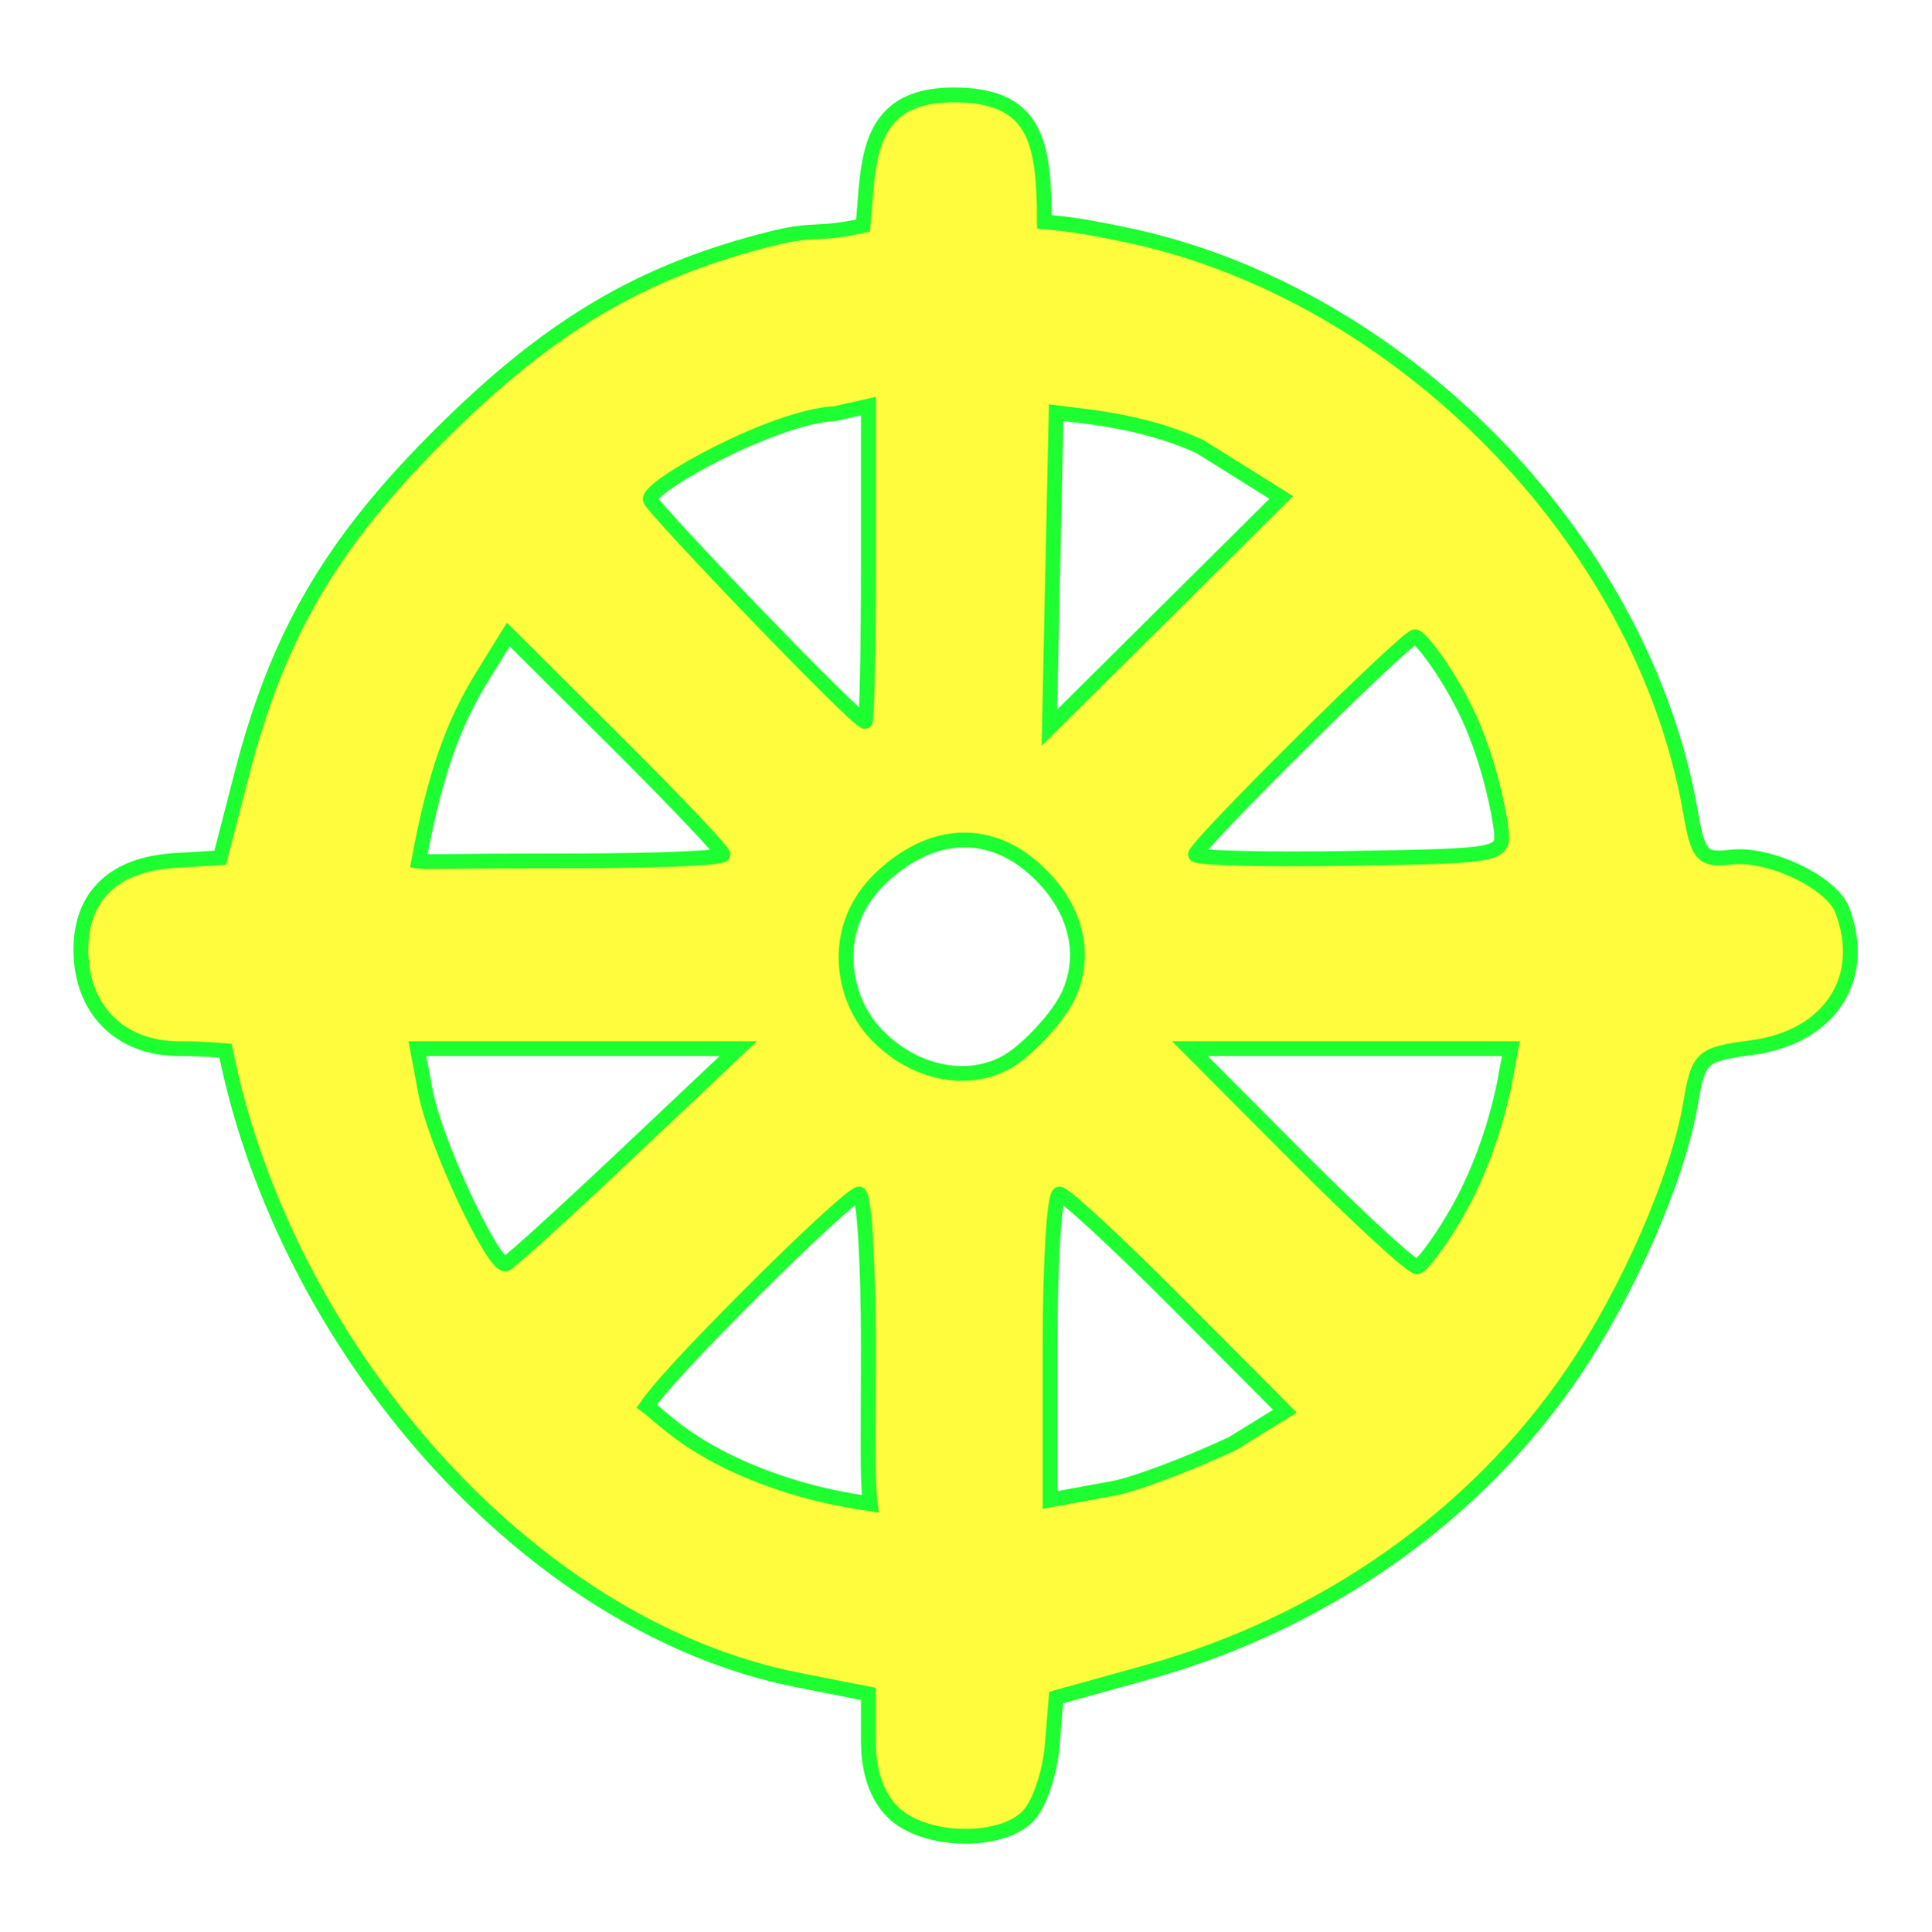
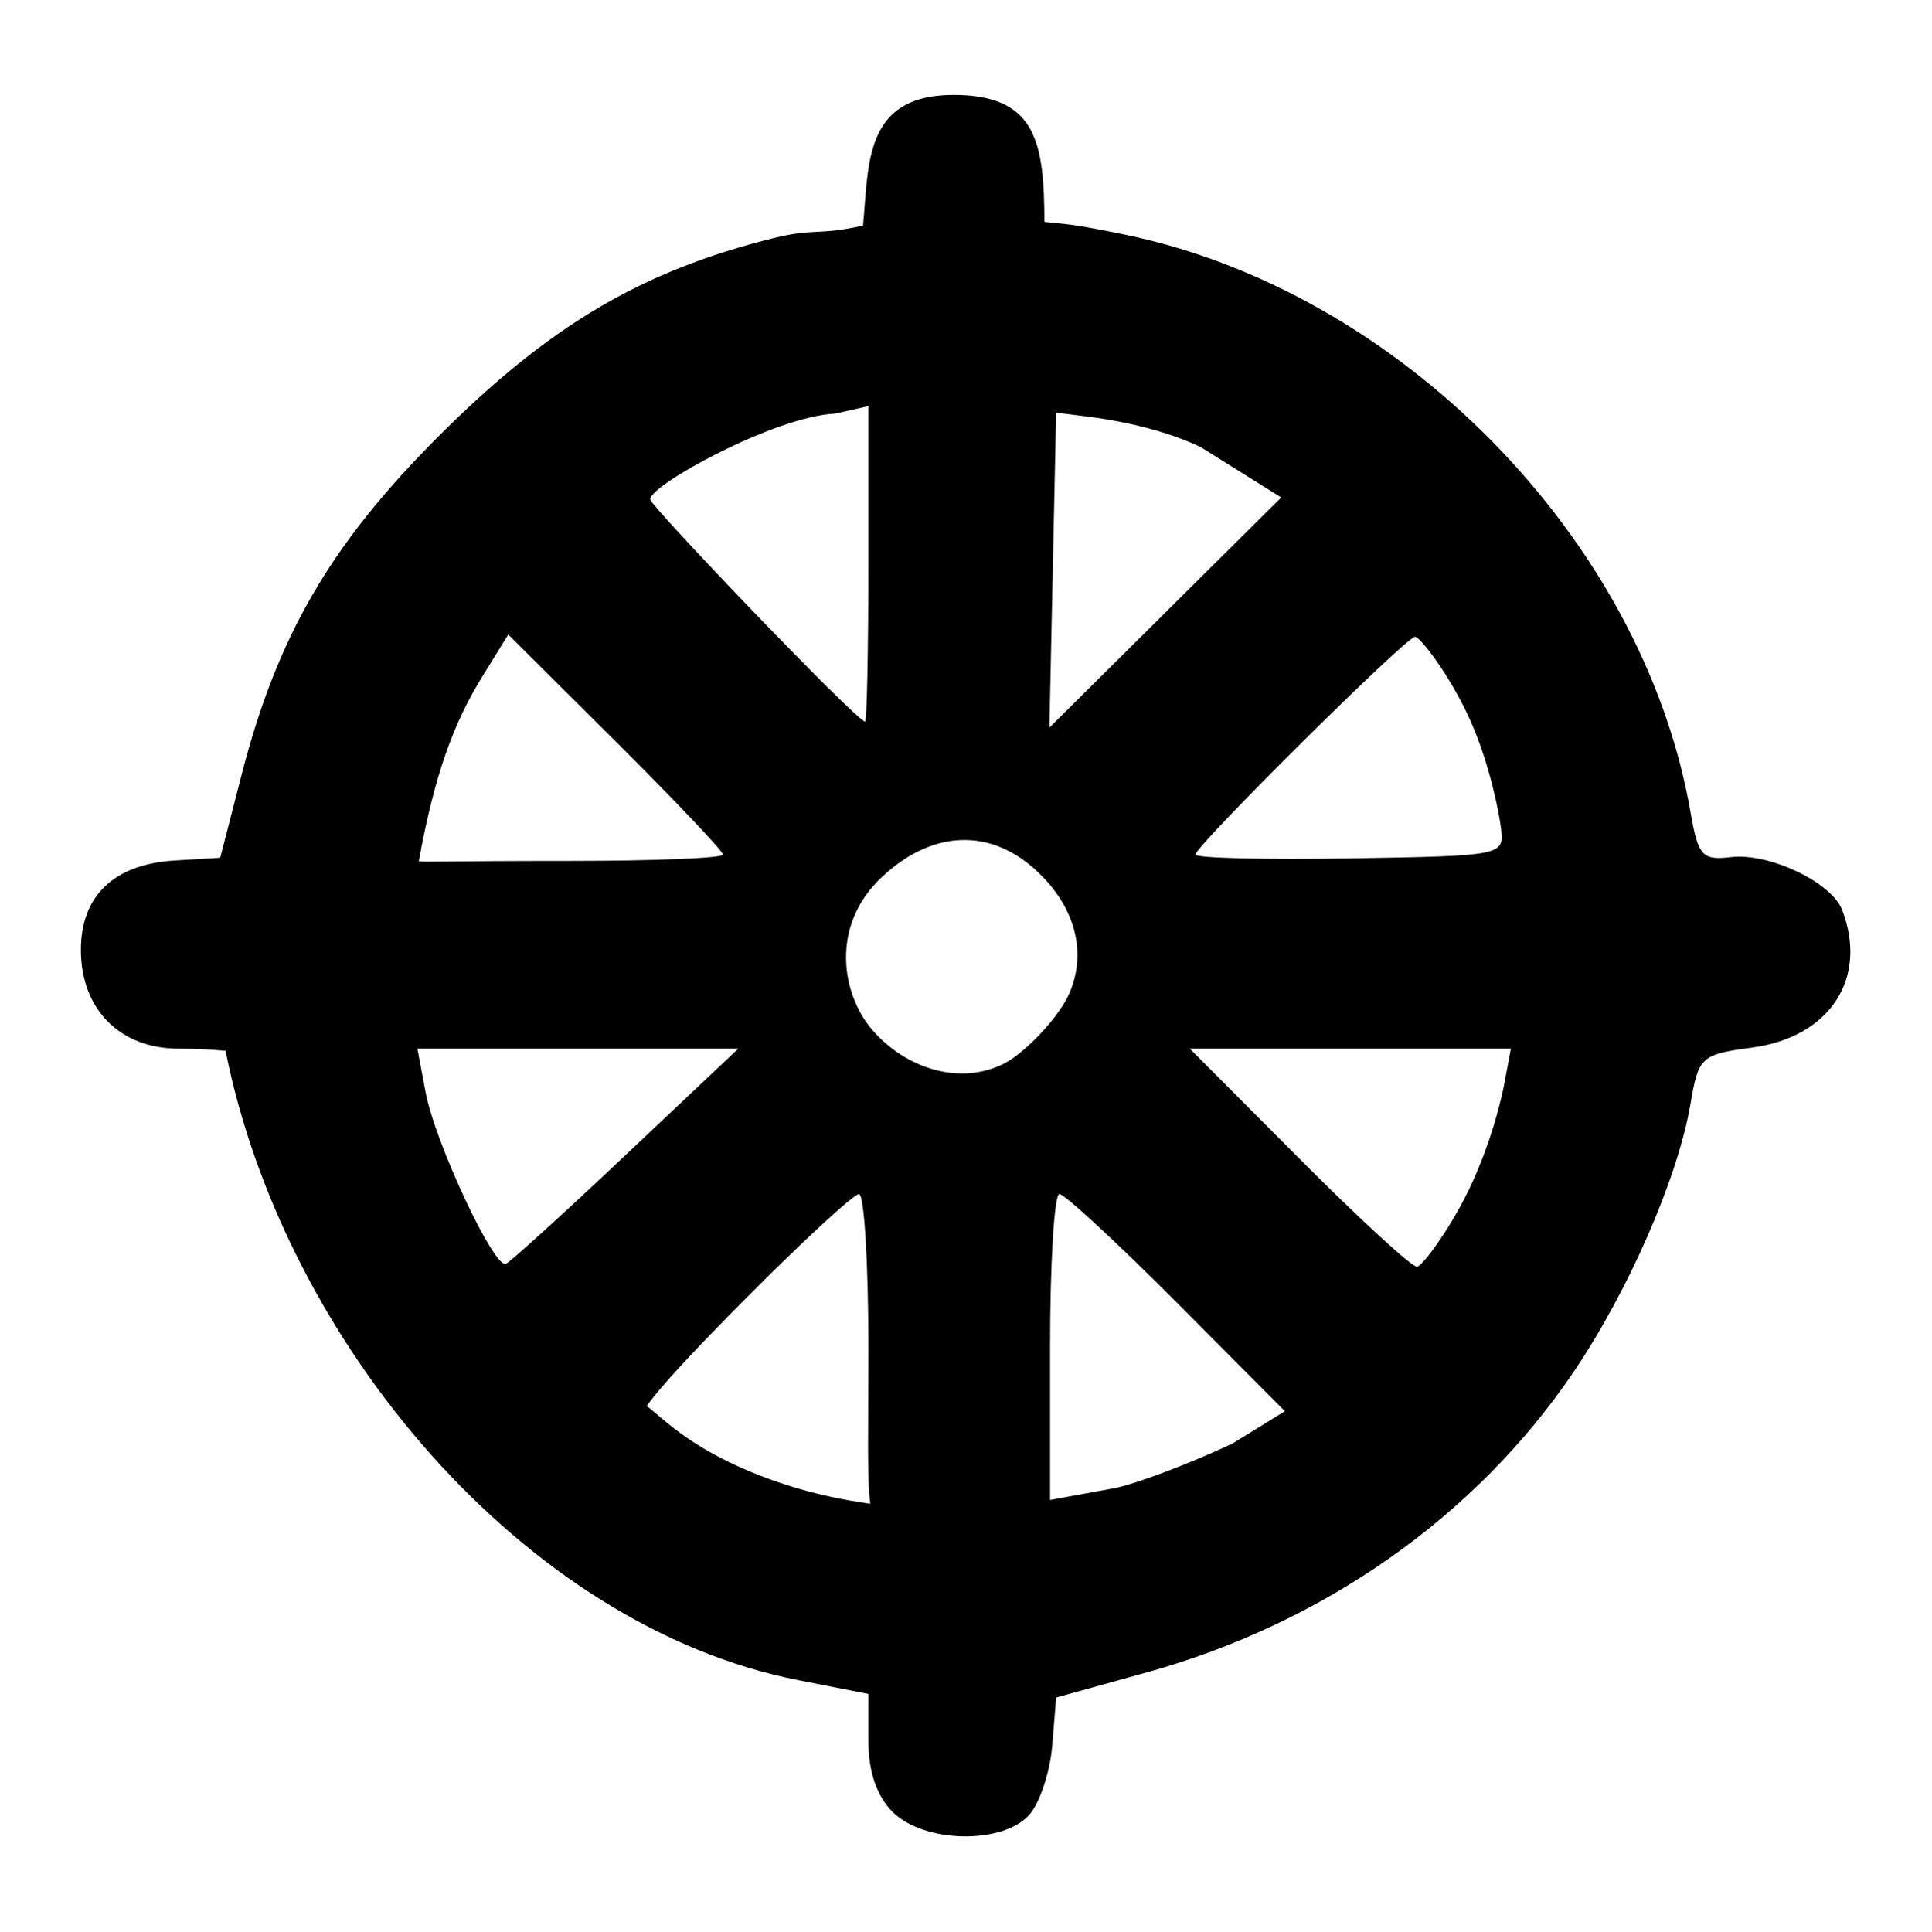
<svg xmlns="http://www.w3.org/2000/svg" version="1.1" id="svg2" x="0px" y="0px" width="580px" height="580px" viewBox="0 0 580 580" enable-background="new 0 0 580 580" xml:space="preserve">
  <defs>
	
	
		</defs>
-   <path fill="#FFFB3D" stroke="#1EFF31" stroke-width="4.444" d="M553.247,273.267c-3.185-8.298-21.919-17.202-33.355-15.853  c-8.664,1.022-9.885-0.325-12.159-13.417c-14.367-82.726-87.998-156.698-169.991-173.558c-13.637-2.804-16.194-3.037-24.072-3.809  c-0.095-23.273-2.287-37.299-25.258-38.1c-29.062-0.997-27.415,20.203-29.223,39.211c-13.684,3.053-14.617,0.729-26.773,3.741  c-40.009,9.913-67.723,26.546-100.833,59.669c-32.306,32.318-48.263,59.753-59.01,101.457l-6.441,24.997l-13.648,0.822  c-18.214,1.097-28.194,10.595-28.194,26.832c0,17.863,11.731,29.688,29.453,29.688c5.666,0,8.631,0.209,13.993,0.623  c17.58,87.983,90.03,172.896,171.946,189.011l21.11,4.153v14.081c0,9.229,2.507,16.588,7.277,21.357  c9.349,9.349,32.913,9.871,41.009,0.909c3.165-3.502,6.284-12.868,6.932-20.813l1.179-14.447l27.289-7.576  c53.001-14.715,98.652-46.804,127.937-89.927c16.616-24.468,31.497-58.526,35.289-80.769c2.422-14.201,3.148-14.867,18.469-16.924  C549.571,311.483,561.134,293.822,553.247,273.267z M424.964,191.238c1.577,0,10.595,11.697,16.54,24.953  c5.883,13.12,8.699,27.774,9.287,32.561c1.009,8.207,0.582,8.292-45.373,9.042c-25.515,0.416-46.391-0.096-46.391-1.138  C359.028,254.044,422.333,191.238,424.964,191.238z M316.175,171.227l1.011-47.3l9.096,1.137c5.003,0.625,20.614,2.755,34.203,9.134  l24.307,15.198l-34.813,34.566l-34.813,34.565L316.175,171.227z M250.783,124.228l10.006-2.26v47.37  c0,26.053-0.443,47.37-0.985,47.37c-2.45,0-63.951-64.196-64.507-66.666C194.41,146.108,232.548,125.026,250.783,124.228z   M144.878,203.129l7.761-12.558l32.244,32.094c17.734,17.652,32.244,32.947,32.244,33.989s-20.467,1.895-45.481,1.895  c-39.548,0-43.48,0.43-45.881,0.092C130.565,232.478,136.159,217.237,144.878,203.129z M151.916,379.574  c-3.548,1.432-21.273-36.438-24.095-51.478l-2.467-13.149h48.176h48.176l-33.714,31.837  C169.449,364.294,153.215,379.05,151.916,379.574z M225.703,442.14c-19.341-7.951-27.069-16.64-31.472-19.863  c3.572-5.155,13.181-15.659,30.197-32.765c16.908-16.996,32.006-30.902,33.551-30.902s2.809,20.467,2.809,45.481  c0,28.539-0.421,39.94,0.59,47.542C255.266,450.711,241.909,448.802,225.703,442.14z M301.718,319.325  c-13.179,6.815-29.685,1.756-39.885-10.182c-8.894-10.408-12.729-30.904,2.935-45.663c16.052-15.125,34.845-15.03,49.312,0.832  c9.071,9.946,12.027,22.18,7.197,33.74C318.246,305.305,307.976,316.09,301.718,319.325z M370.058,433.595  c-12.892,6.03-28.761,12.026-35.265,13.325l-19.427,3.562v-45.936c0-25.266,1.262-45.937,2.805-45.937s17.411,14.675,35.265,32.61  l32.459,32.611L370.058,433.595z M451.508,326.954c-1.243,5.503-3.718,15.838-9.412,28.346  c-5.694,12.507-14.902,25.141-16.55,25.141s-17.663-14.736-35.591-32.746l-32.595-32.747h48.204h48.203L451.508,326.954z" />
+   <path fill="param(fill) #FFF" stroke="param(outline) #000" stroke-width="param(outline-width) 1" d="M553.247,273.267c-3.185-8.298-21.919-17.202-33.355-15.853  c-8.664,1.022-9.885-0.325-12.159-13.417c-14.367-82.726-87.998-156.698-169.991-173.558c-13.637-2.804-16.194-3.037-24.072-3.809  c-0.095-23.273-2.287-37.299-25.258-38.1c-29.062-0.997-27.415,20.203-29.223,39.211c-13.684,3.053-14.617,0.729-26.773,3.741  c-40.009,9.913-67.723,26.546-100.833,59.669c-32.306,32.318-48.263,59.753-59.01,101.457l-6.441,24.997l-13.648,0.822  c-18.214,1.097-28.194,10.595-28.194,26.832c0,17.863,11.731,29.688,29.453,29.688c5.666,0,8.631,0.209,13.993,0.623  c17.58,87.983,90.03,172.896,171.946,189.011l21.11,4.153v14.081c0,9.229,2.507,16.588,7.277,21.357  c9.349,9.349,32.913,9.871,41.009,0.909c3.165-3.502,6.284-12.868,6.932-20.813l1.179-14.447l27.289-7.576  c53.001-14.715,98.652-46.804,127.937-89.927c16.616-24.468,31.497-58.526,35.289-80.769c2.422-14.201,3.148-14.867,18.469-16.924  C549.571,311.483,561.134,293.822,553.247,273.267z M424.964,191.238c1.577,0,10.595,11.697,16.54,24.953  c5.883,13.12,8.699,27.774,9.287,32.561c1.009,8.207,0.582,8.292-45.373,9.042c-25.515,0.416-46.391-0.096-46.391-1.138  C359.028,254.044,422.333,191.238,424.964,191.238z M316.175,171.227l1.011-47.3l9.096,1.137c5.003,0.625,20.614,2.755,34.203,9.134  l24.307,15.198l-34.813,34.566l-34.813,34.565L316.175,171.227z M250.783,124.228l10.006-2.26v47.37  c0,26.053-0.443,47.37-0.985,47.37c-2.45,0-63.951-64.196-64.507-66.666C194.41,146.108,232.548,125.026,250.783,124.228z   M144.878,203.129l7.761-12.558l32.244,32.094c17.734,17.652,32.244,32.947,32.244,33.989s-20.467,1.895-45.481,1.895  c-39.548,0-43.48,0.43-45.881,0.092C130.565,232.478,136.159,217.237,144.878,203.129z M151.916,379.574  c-3.548,1.432-21.273-36.438-24.095-51.478l-2.467-13.149h48.176h48.176l-33.714,31.837  C169.449,364.294,153.215,379.05,151.916,379.574z M225.703,442.14c-19.341-7.951-27.069-16.64-31.472-19.863  c3.572-5.155,13.181-15.659,30.197-32.765c16.908-16.996,32.006-30.902,33.551-30.902s2.809,20.467,2.809,45.481  c0,28.539-0.421,39.94,0.59,47.542C255.266,450.711,241.909,448.802,225.703,442.14z M301.718,319.325  c-13.179,6.815-29.685,1.756-39.885-10.182c-8.894-10.408-12.729-30.904,2.935-45.663c16.052-15.125,34.845-15.03,49.312,0.832  c9.071,9.946,12.027,22.18,7.197,33.74C318.246,305.305,307.976,316.09,301.718,319.325z M370.058,433.595  c-12.892,6.03-28.761,12.026-35.265,13.325l-19.427,3.562v-45.936c0-25.266,1.262-45.937,2.805-45.937s17.411,14.675,35.265,32.61  l32.459,32.611L370.058,433.595z M451.508,326.954c-1.243,5.503-3.718,15.838-9.412,28.346  c-5.694,12.507-14.902,25.141-16.55,25.141s-17.663-14.736-35.591-32.746l-32.595-32.747h48.204h48.203L451.508,326.954z" />
</svg>
